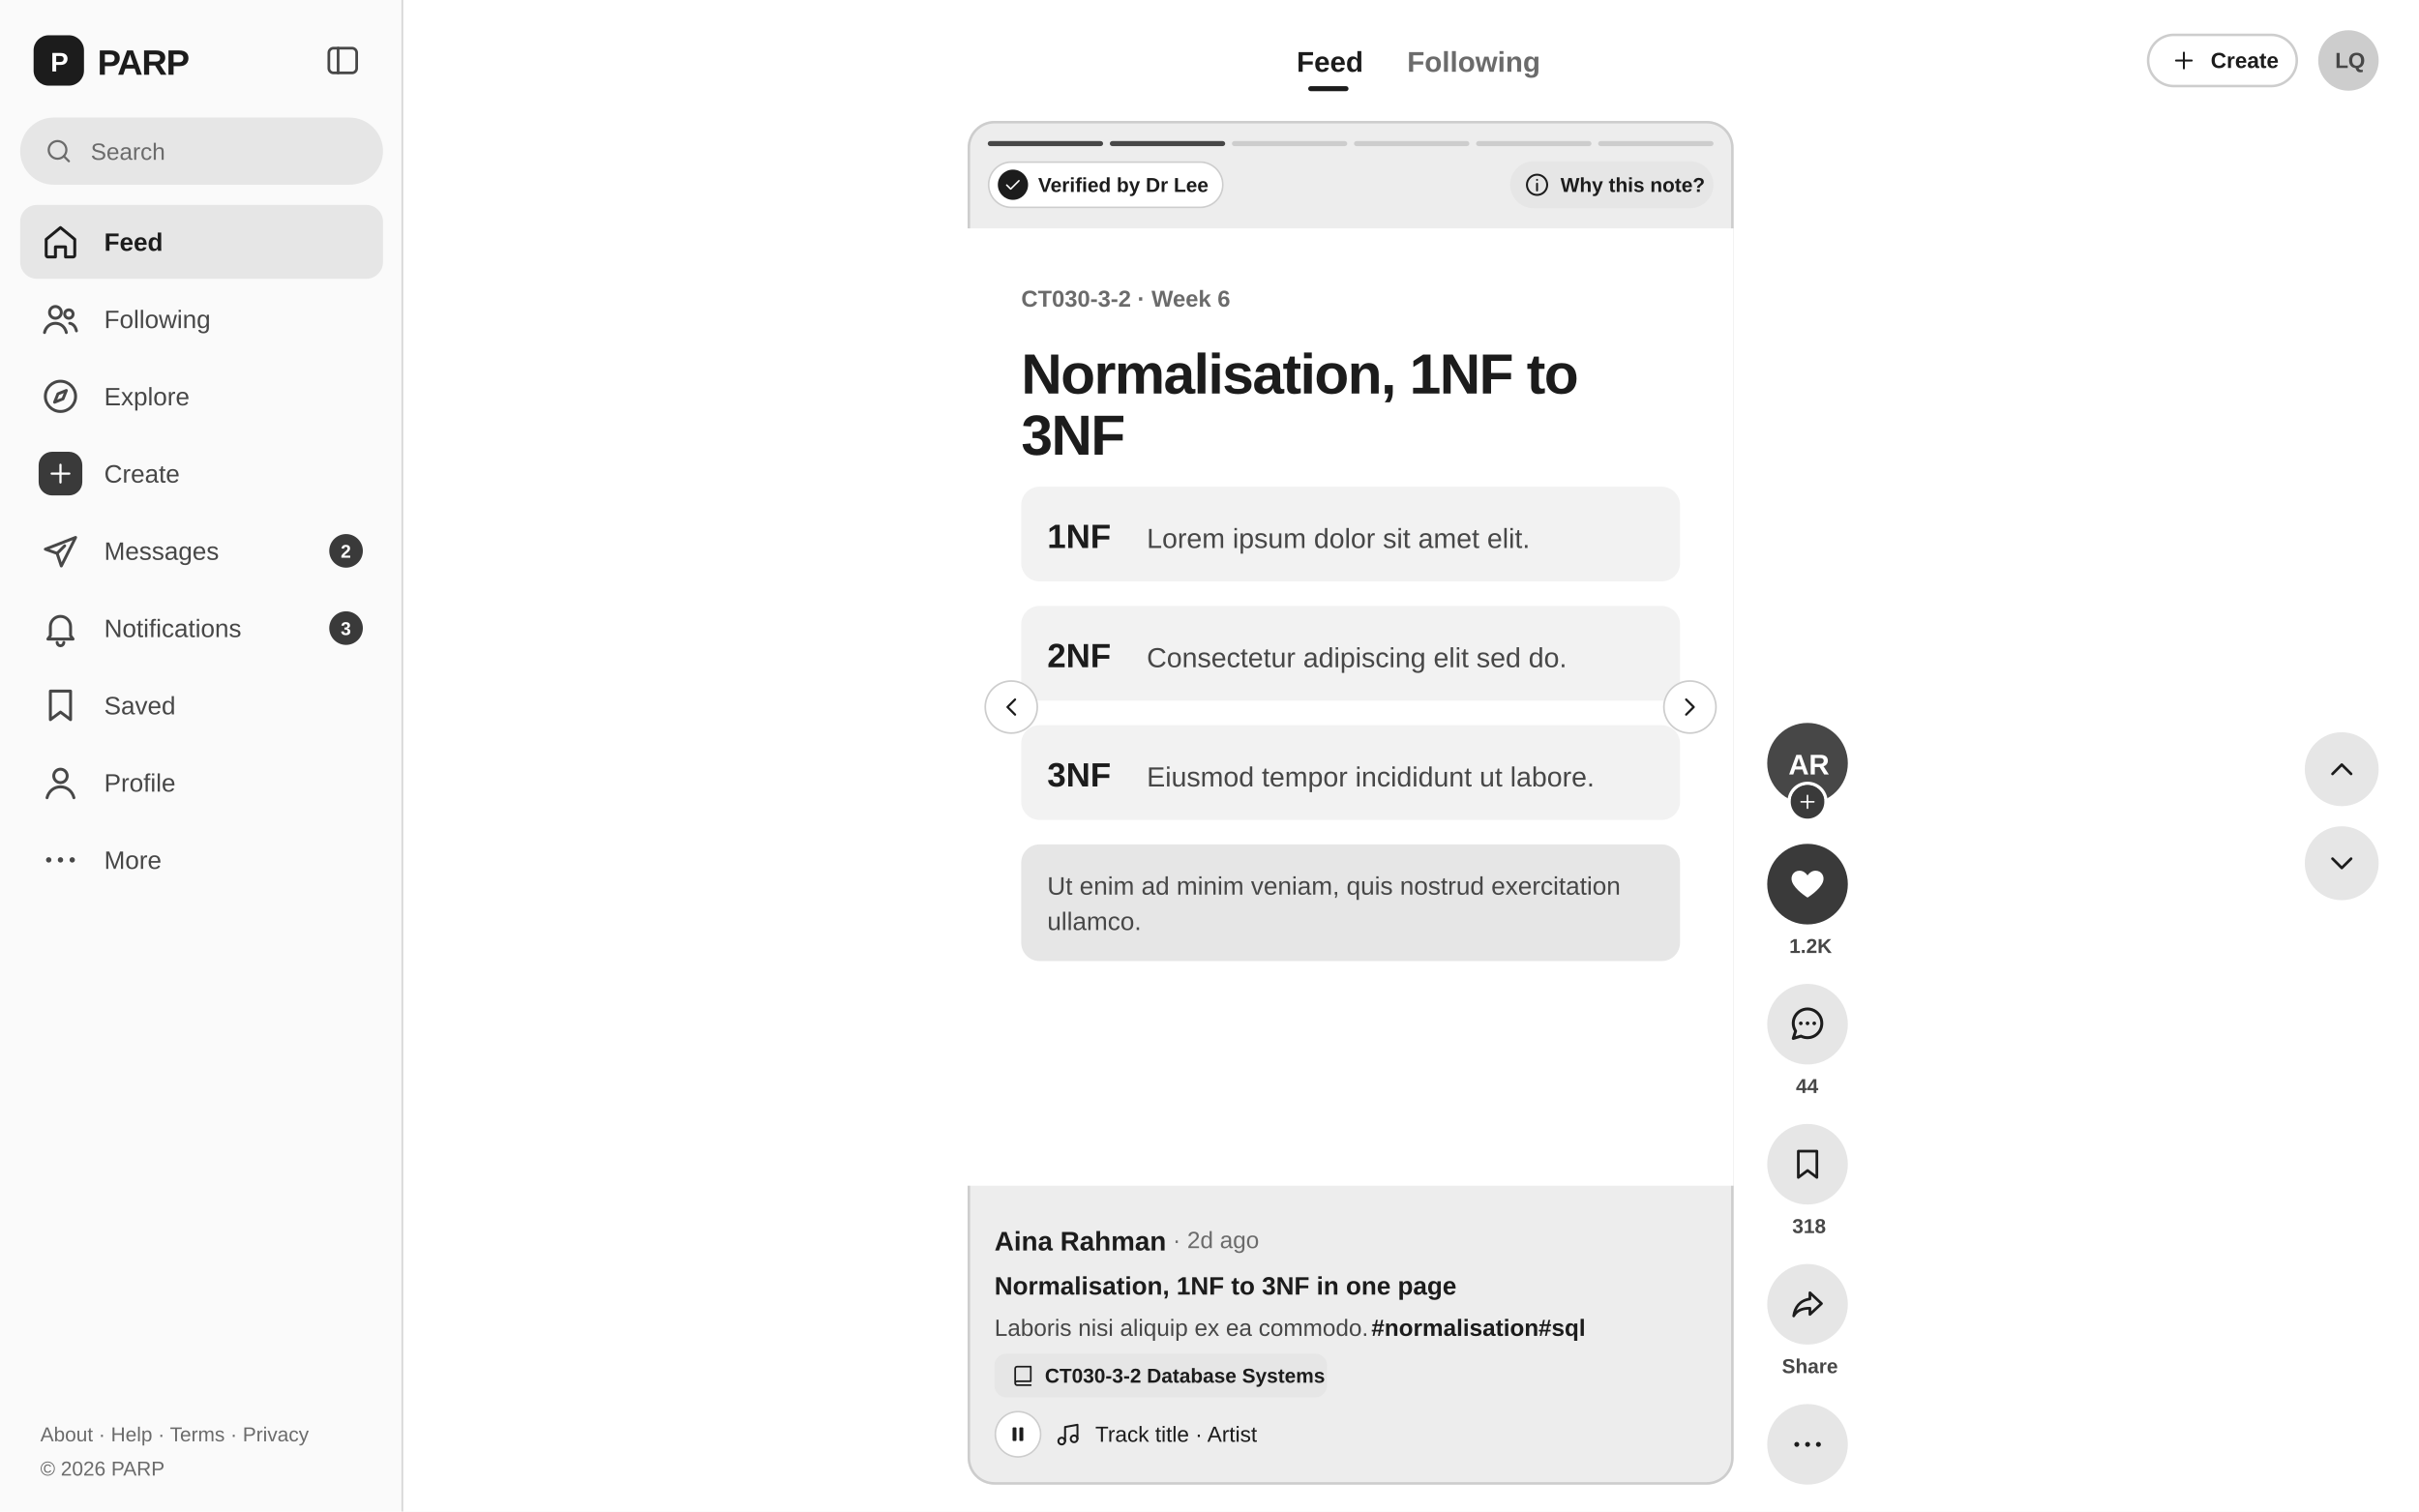
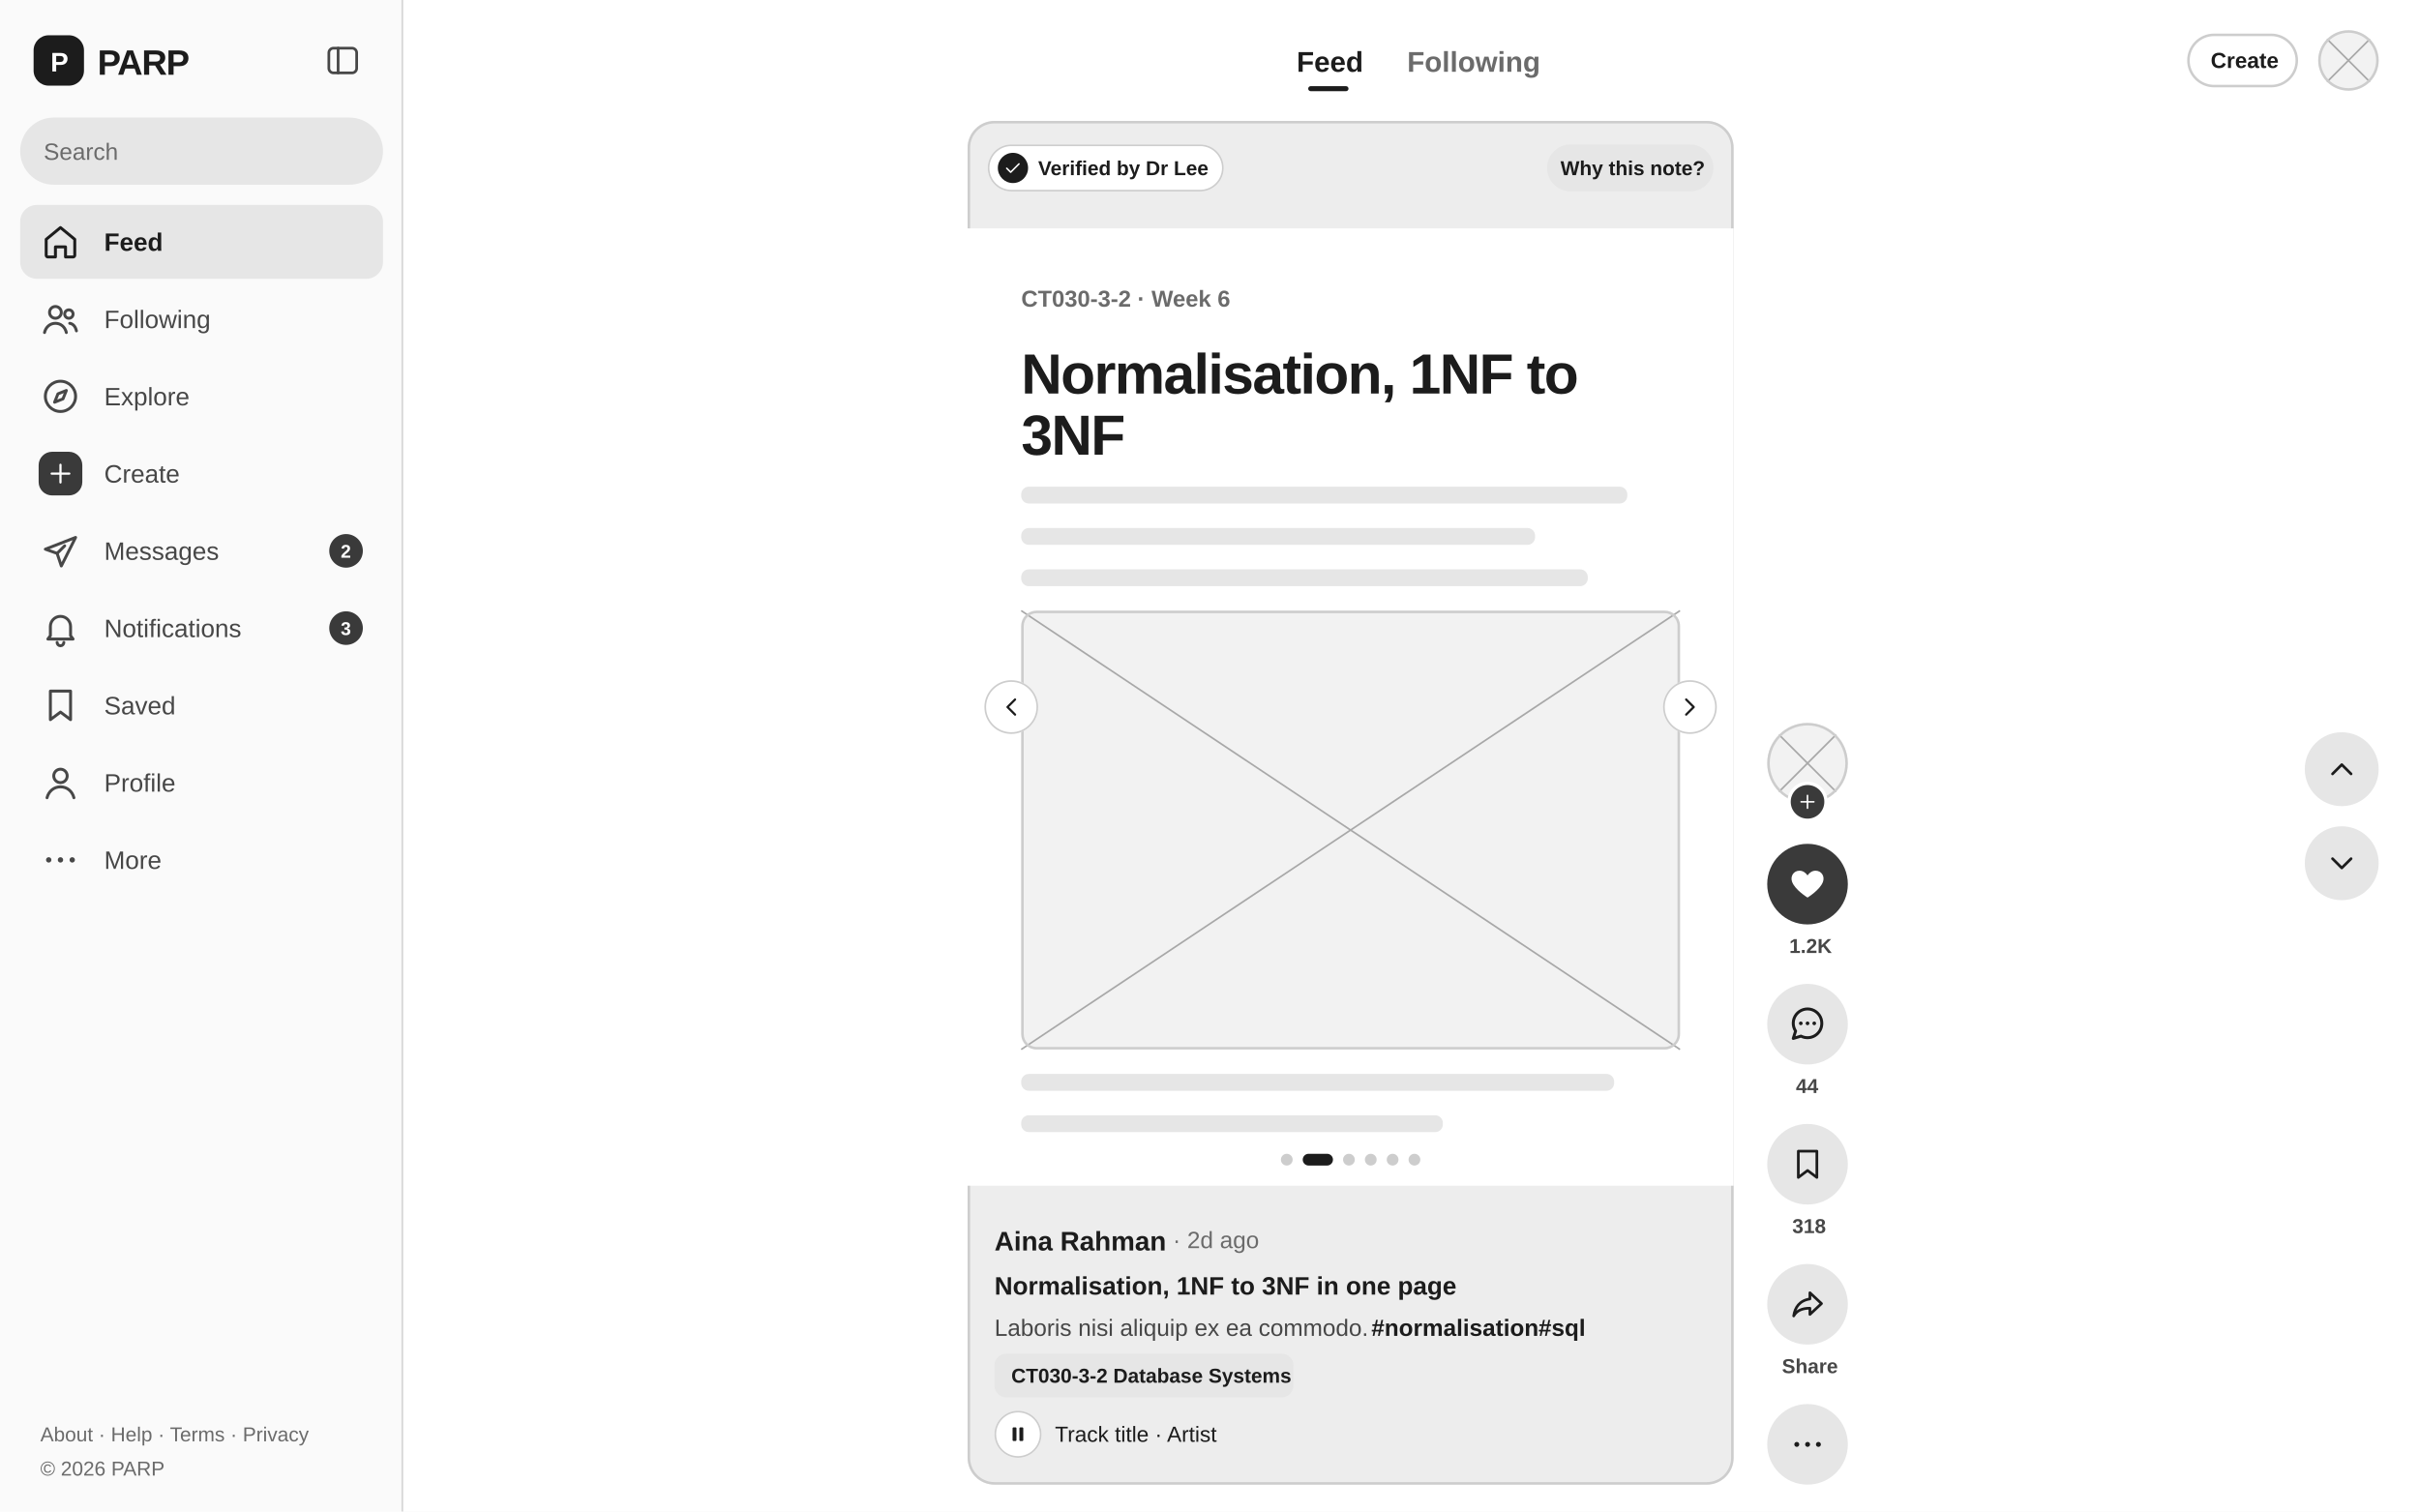
<svg xmlns="http://www.w3.org/2000/svg" width="1440" height="900" viewBox="0 0 1440 900" font-family="Segoe UI, Arial, sans-serif">
  <defs />
  <rect width="1440" height="900" fill="#ffffff" />
  <rect x="0" y="0" width="1440" height="900" fill="#ffffff" />
  <g id="card-1">
    <rect x="576" y="72" width="456" height="812" rx="16" fill="#ededed" />
    <rect x="576.75" y="72.75" width="454.5" height="810.5" rx="15.25" fill="none" stroke="#cdcdcd" stroke-width="1.5" />
    <rect x="576" y="136" width="456" height="570" fill="#ffffff" />
    <text x="607.91" y="182.58" font-size="13.68" font-weight="600" fill="#6b6b6b">CT030-3-2 · Week 6</text>
    <text x="607.91" y="234.33" font-size="33.74" font-weight="700" letter-spacing="-0.84" fill="#1c1c1c">Normalisation, 1NF to</text>
    <text x="607.91" y="270.77" font-size="33.74" font-weight="700" letter-spacing="-0.84" fill="#1c1c1c">3NF</text>
-     <rect x="607.91" y="289.78" width="392.19" height="56.42" rx="10.94" fill="#f2f2f2" />
-     <text x="623.41" y="326.28" font-size="20.06" font-weight="600" fill="#1c1c1c">1NF</text>
-     <text x="682.67" y="326.27" font-size="16.42" fill="#474747">Lorem ipsum dolor sit amet elit.</text>
-     <rect x="607.91" y="360.78" width="392.19" height="56.42" rx="10.94" fill="#f2f2f2" />
-     <text x="623.41" y="397.28" font-size="20.06" font-weight="600" fill="#1c1c1c">2NF</text>
-     <text x="682.67" y="397.27" font-size="16.42" fill="#474747">Consectetur adipiscing elit sed do.</text>
-     <rect x="607.91" y="431.78" width="392.19" height="56.42" rx="10.94" fill="#f2f2f2" />
-     <text x="623.41" y="468.28" font-size="20.06" font-weight="600" fill="#1c1c1c">3NF</text>
-     <text x="682.67" y="468.27" font-size="16.42" fill="#474747">Eiusmod tempor incididunt ut labore.</text>
-     <rect x="607.91" y="502.78" width="392.19" height="69.47" rx="10.94" fill="#e6e6e6" />
-     <text x="623.41" y="532.7" font-size="15.05" fill="#474747">Ut enim ad minim veniam, quis nostrud exercitation</text>
-     <text x="623.41" y="553.76" font-size="15.05" fill="#474747">ullamco.</text>
-     <rect x="588" y="84" width="68.67" height="3" rx="1.5" fill="#474747" />
-     <rect x="660.67" y="84" width="68.67" height="3" rx="1.5" fill="#474747" />
-     <rect x="733.34" y="84" width="68.67" height="3" rx="1.5" fill="#cdcdcd" />
-     <rect x="806.02" y="84" width="68.67" height="3" rx="1.5" fill="#cdcdcd" />
-     <rect x="878.69" y="84" width="68.67" height="3" rx="1.5" fill="#cdcdcd" />
-     <rect x="951.36" y="84" width="68.67" height="3" rx="1.5" fill="#cdcdcd" />
-     <rect x="588" y="96" width="140.45" height="28" rx="14" fill="#ffffff" />
-     <rect x="588.5" y="96.5" width="139.45" height="27" rx="13.5" fill="none" stroke="#cdcdcd" stroke-width="1" />
-     <rect x="594" y="101" width="18" height="18" rx="9" fill="#1c1c1c" />
-     <g transform="translate(596.7 103.7) scale(0.52)" fill="none" stroke="#ffffff" stroke-width="1.75" stroke-linecap="round" stroke-linejoin="round">
+     <rect x="607.91" y="289.78" width="360.81" height="10.03" rx="4.56" fill="#e6e6e6" />
+     <rect x="607.91" y="314.39" width="305.91" height="10.03" rx="4.56" fill="#e6e6e6" />
+     <rect x="607.91" y="339" width="337.28" height="10.03" rx="4.56" fill="#e6e6e6" />
+     <rect x="607.91" y="363.61" width="392.19" height="261.27" rx="9.12" fill="#f2f2f2" />
+     <path d="M607.91 363.61L1000.09 624.88M1000.09 363.61L607.91 624.88" fill="none" stroke="#a8a8a8" stroke-width="1" />
+     <rect x="608.66" y="364.36" width="390.69" height="259.77" rx="8.37" fill="none" stroke="#cdcdcd" stroke-width="1.5" />
+     <rect x="607.91" y="639.45" width="352.97" height="10.03" rx="4.56" fill="#e6e6e6" />
+     <rect x="607.91" y="664.06" width="251" height="10.03" rx="4.56" fill="#e6e6e6" />
+     <rect x="762.5" y="687" width="7" height="7" rx="3.5" fill="#cdcdcd" />
+     <rect x="775.5" y="687" width="18" height="7" rx="3.5" fill="#1c1c1c" />
+     <rect x="799.5" y="687" width="7" height="7" rx="3.5" fill="#cdcdcd" />
+     <rect x="812.5" y="687" width="7" height="7" rx="3.5" fill="#cdcdcd" />
+     <rect x="825.5" y="687" width="7" height="7" rx="3.5" fill="#cdcdcd" />
+     <rect x="838.5" y="687" width="7" height="7" rx="3.5" fill="#cdcdcd" />
+     <rect x="588" y="86" width="140.45" height="28" rx="14" fill="#ffffff" />
+     <rect x="588.5" y="86.5" width="139.45" height="27" rx="13.5" fill="none" stroke="#cdcdcd" stroke-width="1" />
+     <rect x="594" y="91" width="18" height="18" rx="9" fill="#1c1c1c" />
+     <g transform="translate(596.7 93.7) scale(0.52)" fill="none" stroke="#ffffff" stroke-width="1.75" stroke-linecap="round" stroke-linejoin="round">
      <path d="m5 12.5 4.5 4.5L19 7.5" />
    </g>
-     <text x="618" y="114.28" font-size="12" font-weight="700" fill="#1c1c1c">Verified by Dr Lee</text>
-     <rect x="898.95" y="96" width="121.05" height="28" rx="14" fill="#e6e6e6" />
-     <g transform="translate(906.95 102) scale(0.67)" fill="none" stroke="#1c1c1c" stroke-width="1.75" stroke-linecap="round" stroke-linejoin="round">
-       <circle cx="12" cy="12" r="9" />
-       <path d="M12 11v6M12 7.6v.01" />
-     </g>
-     <text x="928.95" y="114.28" font-size="12" font-weight="600" fill="#1c1c1c">Why this note?</text>
+     <text x="618" y="104.28" font-size="12" font-weight="700" fill="#1c1c1c">Verified by Dr Lee</text>
+     <rect x="920.95" y="86" width="99.05" height="28" rx="14" fill="#e6e6e6" />
+     <text x="928.95" y="104.28" font-size="12" font-weight="600" fill="#1c1c1c">Why this note?</text>
    <rect x="586" y="405" width="32" height="32" rx="16" fill="#ffffff" />
    <rect x="586.5" y="405.5" width="31" height="31" rx="15.5" fill="none" stroke="#cdcdcd" stroke-width="1" />
    <g transform="translate(593 412) scale(0.75)" fill="none" stroke="#1c1c1c" stroke-width="1.75" stroke-linecap="round" stroke-linejoin="round">
      <path d="m15 6-6 6 6 6" />
    </g>
    <rect x="990" y="405" width="32" height="32" rx="16" fill="#ffffff" />
    <rect x="990.5" y="405.5" width="31" height="31" rx="15.5" fill="none" stroke="#cdcdcd" stroke-width="1" />
    <g transform="translate(997 412) scale(0.75)" fill="none" stroke="#1c1c1c" stroke-width="1.75" stroke-linecap="round" stroke-linejoin="round">
      <path d="m9 6 6 6-6 6" />
    </g>
    <text x="592" y="744.56" font-size="16" font-weight="700" fill="#1c1c1c">Aina Rahman</text>
    <text x="698.14" y="743.17" font-size="14" fill="#6b6b6b">· 2d ago</text>
    <text x="592" y="770.83" font-size="15" font-weight="600" fill="#1c1c1c">Normalisation, 1NF to 3NF in one page</text>
    <text x="592" y="795.42" font-size="14" fill="#474747">Laboris nisi aliquip ex ea commodo.</text>
    <text x="816.36" y="795.42" font-size="14" font-weight="600" fill="#1c1c1c">#normalisation</text>
    <text x="915.81" y="795.42" font-size="14" font-weight="600" fill="#1c1c1c">#sql</text>
-     <rect x="592" y="806" width="197.97" height="26" rx="7" fill="#e6e6e6" />
-     <g transform="translate(602 812) scale(0.58)" fill="none" stroke="#1c1c1c" stroke-width="1.75" stroke-linecap="round" stroke-linejoin="round">
-       <path d="M4 19.5V5a2 2 0 0 1 2-2h14v15H6a2 2 0 0 0-2 2 2 2 0 0 0 2 2h14" />
-     </g>
-     <text x="622" y="823.28" font-size="12" font-weight="600" fill="#1c1c1c">CT030-3-2 Database Systems</text>
+     <rect x="592" y="806" width="177.97" height="26" rx="7" fill="#e6e6e6" />
+     <text x="602" y="823.28" font-size="12" font-weight="600" fill="#1c1c1c">CT030-3-2 Database Systems</text>
    <rect x="592" y="840" width="28" height="28" rx="14" fill="#ffffff" />
    <rect x="592.5" y="840.5" width="27" height="27" rx="13.5" fill="none" stroke="#cdcdcd" stroke-width="1" />
    <g transform="translate(599 847) scale(0.58)" fill="none" stroke="#1c1c1c" stroke-width="1.75" stroke-linecap="round" stroke-linejoin="round">
      <rect x="6.5" y="5" width="4" height="14" rx="1" fill="#1c1c1c" stroke="none" />
      <rect x="13.5" y="5" width="4" height="14" rx="1" fill="#1c1c1c" stroke="none" />
    </g>
-     <g transform="translate(628 846) scale(0.67)" fill="none" stroke="#1c1c1c" stroke-width="1.75" stroke-linecap="round" stroke-linejoin="round">
-       <path d="M9 18V5.5l11-2V16" />
-       <circle cx="6" cy="18" r="3" />
-       <circle cx="17" cy="16" r="3" />
-     </g>
-     <text x="652" y="858.47" font-size="13" fill="#1c1c1c">Track title · Artist</text>
+     <text x="628" y="858.47" font-size="13" fill="#1c1c1c">Track title · Artist</text>
  </g>
  <g id="rail-2">
-     <rect x="1052" y="430.44" width="48" height="48" rx="24" fill="#474747" />
-     <text x="1064.64" y="461.16" font-size="17" font-weight="700" letter-spacing="-0.17" fill="#ffffff">AR</text>
+     <rect x="1052" y="430.44" width="48" height="48" rx="24" fill="#f2f2f2" />
+     <path d="M1059.03 437.47L1092.97 471.41M1092.97 437.47L1059.03 471.41" fill="none" stroke="#a8a8a8" stroke-width="1" />
+     <rect x="1052.75" y="431.19" width="46.5" height="46.5" rx="23.25" fill="none" stroke="#cdcdcd" stroke-width="1.5" />
    <rect x="1065" y="466.44" width="22" height="22" rx="11" fill="none" stroke="#ffffff" stroke-width="2" />
    <rect x="1066" y="467.44" width="20" height="20" rx="10" fill="#3a3a3a" />
    <g transform="translate(1069.5 470.94) scale(0.54)" fill="none" stroke="#ffffff" stroke-width="1.75" stroke-linecap="round" stroke-linejoin="round">
      <path d="M12 5v14M5 12h14" />
    </g>
    <rect x="1052" y="502.44" width="48" height="48" rx="24" fill="#3a3a3a" />
    <g transform="translate(1064 514.44) scale(1)" fill="none" stroke="#ffffff" stroke-width="1.75" stroke-linecap="round" stroke-linejoin="round">
      <path d="M12 20s-7.5-4.6-9.2-9.4C1.6 7.2 3.8 4 7.2 4c2 0 3.6 1.1 4.8 2.8C13.2 5.1 14.8 4 16.8 4c3.4 0 5.6 3.2 4.4 6.6C19.5 15.4 12 20 12 20z" fill="#ffffff" stroke="none" />
    </g>
    <text x="1065.14" y="567.42" font-size="12" font-weight="600" fill="#474747">1.2K</text>
    <rect x="1052" y="585.83" width="48" height="48" rx="24" fill="#e6e6e6" />
    <g transform="translate(1064 597.83) scale(1)" fill="none" stroke="#1c1c1c" stroke-width="1.75" stroke-linecap="round" stroke-linejoin="round">
      <path d="M20.5 11.5a8.5 8.5 0 0 1-12.4 7.6L3.5 20.5l1.4-4.4A8.5 8.5 0 1 1 20.5 11.5z" />
      <circle cx="8" cy="11.5" r="1.1" fill="#1c1c1c" stroke="none" />
      <circle cx="12" cy="11.5" r="1.1" fill="#1c1c1c" stroke="none" />
      <circle cx="16" cy="11.5" r="1.1" fill="#1c1c1c" stroke="none" />
    </g>
    <text x="1069.08" y="650.81" font-size="12" font-weight="600" fill="#474747">44</text>
    <rect x="1052" y="669.22" width="48" height="48" rx="24" fill="#e6e6e6" />
    <g transform="translate(1065 682.22) scale(0.92)" fill="none" stroke="#1c1c1c" stroke-width="1.75" stroke-linecap="round" stroke-linejoin="round">
      <path d="M6 3.5h12v17l-6-4.5-6 4.5z" />
    </g>
    <text x="1066.92" y="734.2" font-size="12" font-weight="600" fill="#474747">318</text>
    <rect x="1052" y="752.61" width="48" height="48" rx="24" fill="#e6e6e6" />
    <g transform="translate(1065 765.61) scale(0.92)" fill="none" stroke="#1c1c1c" stroke-width="1.75" stroke-linecap="round" stroke-linejoin="round">
      <path d="M13.5 4.5 21 11.5l-7.5 7v-4c-5 0-8.5 1.5-10.5 5 .8-5.5 3.8-10 10.5-11z" />
    </g>
    <text x="1060.75" y="817.59" font-size="12" font-weight="600" fill="#474747">Share</text>
    <rect x="1052" y="836" width="48" height="48" rx="24" fill="#e6e6e6" />
    <g transform="translate(1065 849) scale(0.92)" fill="none" stroke="#1c1c1c" stroke-width="1.75" stroke-linecap="round" stroke-linejoin="round">
      <circle cx="5" cy="12" r="1.6" fill="#1c1c1c" stroke="none" />
      <circle cx="12" cy="12" r="1.6" fill="#1c1c1c" stroke="none" />
      <circle cx="19" cy="12" r="1.6" fill="#1c1c1c" stroke="none" />
    </g>
  </g>
  <rect x="1372" y="436" width="44" height="44" rx="22" fill="#e6e6e6" />
  <g transform="translate(1383 447) scale(0.92)" fill="none" stroke="#1c1c1c" stroke-width="1.75" stroke-linecap="round" stroke-linejoin="round">
    <path d="m6 15 6-6 6 6" />
  </g>
  <rect x="1372" y="492" width="44" height="44" rx="22" fill="#e6e6e6" />
  <g transform="translate(1383 503) scale(0.92)" fill="none" stroke="#1c1c1c" stroke-width="1.75" stroke-linecap="round" stroke-linejoin="round">
    <path d="m6 9 6 6 6-6" />
  </g>
  <g id="top-3">
    <text x="771.88" y="42.73" font-size="17" font-weight="700" fill="#1c1c1c">Feed</text>
    <rect x="778.75" y="51.3" width="24" height="3" rx="1.5" fill="#1c1c1c" />
    <text x="837.64" y="42.73" font-size="17" font-weight="700" fill="#6b6b6b">Following</text>
-     <rect x="1278" y="20" width="90" height="32" rx="16" fill="#ffffff" />
-     <rect x="1278.75" y="20.75" width="88.5" height="30.5" rx="15.25" fill="none" stroke="#cdcdcd" stroke-width="1.5" />
-     <g transform="translate(1292 28) scale(0.67)" fill="none" stroke="#1c1c1c" stroke-width="1.75" stroke-linecap="round" stroke-linejoin="round">
-       <path d="M12 5v14M5 12h14" />
-     </g>
+     <rect x="1302" y="20" width="66" height="32" rx="16" fill="#ffffff" />
+     <rect x="1302.75" y="20.75" width="64.5" height="30.5" rx="15.25" fill="none" stroke="#cdcdcd" stroke-width="1.5" />
    <text x="1316" y="40.47" font-size="13" font-weight="600" fill="#1c1c1c">Create</text>
-     <rect x="1380" y="18" width="36" height="36" rx="18" fill="#cdcdcd" />
-     <text x="1390.03" y="40.47" font-size="13" font-weight="700" letter-spacing="-0.13" fill="#474747">LQ</text>
+     <rect x="1380" y="18" width="36" height="36" rx="18" fill="#f2f2f2" />
+     <path d="M1385.27 23.27L1410.73 48.73M1410.73 23.27L1385.27 48.73" fill="none" stroke="#a8a8a8" stroke-width="1" />
+     <rect x="1380.75" y="18.75" width="34.5" height="34.5" rx="17.25" fill="none" stroke="#cdcdcd" stroke-width="1.5" />
  </g>
  <g id="nav-4">
    <rect x="0" y="0" width="240" height="900" fill="#fafafa" />
    <rect x="239" y="0" width="1" height="900" fill="#d6d6d6" />
    <rect x="20" y="21" width="30" height="30" rx="9" fill="#1c1c1c" />
    <text x="30.08" y="42.55" font-size="16" font-weight="700" fill="#ffffff">P</text>
    <text x="58" y="44.5" font-size="21" font-weight="700" letter-spacing="-0.63" fill="#1c1c1c">PARP</text>
    <g transform="translate(193 25) scale(0.92)" fill="none" stroke="#474747" stroke-width="1.75" stroke-linecap="round" stroke-linejoin="round">
      <rect x="3" y="4" width="18" height="16" rx="3" />
      <path d="M9 4v16" />
    </g>
    <rect x="12" y="70" width="216" height="40" rx="20" fill="#e6e6e6" />
-     <g transform="translate(26 81) scale(0.75)" fill="none" stroke="#6b6b6b" stroke-width="1.75" stroke-linecap="round" stroke-linejoin="round">
-       <circle cx="11" cy="11" r="7" />
-       <path d="m20 20-4-4" />
-     </g>
-     <text x="54" y="95.15" font-size="14" fill="#6b6b6b">Search</text>
+     <text x="26" y="95.15" font-size="14" fill="#6b6b6b">Search</text>
    <rect x="12" y="122" width="216" height="44" rx="10" fill="#e6e6e6" />
    <g transform="translate(24 132) scale(1)" fill="none" stroke="#1c1c1c" stroke-width="1.75" stroke-linecap="round" stroke-linejoin="round">
      <path d="M3.5 10.5 12 3.5l8.5 7V20a1 1 0 0 1-1 1H15v-6H9v6H4.5a1 1 0 0 1-1-1z" />
    </g>
    <text x="62" y="149.35" font-size="15" font-weight="700" fill="#1c1c1c">Feed</text>
    <g transform="translate(24 178) scale(1)" fill="none" stroke="#474747" stroke-width="1.75" stroke-linecap="round" stroke-linejoin="round">
      <circle cx="9" cy="8" r="3.5" />
      <path d="M2.5 20c.8-3.4 3.4-5.5 6.5-5.5s5.7 2.1 6.5 5.5" />
      <circle cx="17" cy="9" r="2.5" />
      <path d="M17.5 14.5c2 .3 3.4 1.9 4 4.5" />
    </g>
    <text x="62" y="195.35" font-size="15" fill="#474747">Following</text>
    <g transform="translate(24 224) scale(1)" fill="none" stroke="#474747" stroke-width="1.75" stroke-linecap="round" stroke-linejoin="round">
      <circle cx="12" cy="12" r="9" />
      <path d="m15.5 8.5-2 5-5 2 2-5z" />
    </g>
    <text x="62" y="241.35" font-size="15" fill="#474747">Explore</text>
    <rect x="23" y="269" width="26" height="26" rx="8" fill="#3a3a3a" />
    <g transform="translate(27 273) scale(0.75)" fill="none" stroke="#ffffff" stroke-width="1.75" stroke-linecap="round" stroke-linejoin="round">
      <path d="M12 5v14M5 12h14" />
    </g>
    <text x="62" y="287.35" font-size="15" fill="#474747">Create</text>
    <g transform="translate(24 316) scale(1)" fill="none" stroke="#474747" stroke-width="1.75" stroke-linecap="round" stroke-linejoin="round">
      <path d="M21 4 3 11l7 2.5L12.5 21z" />
      <path d="m10 13.5 4.5-4.5" />
    </g>
    <text x="62" y="333.35" font-size="15" fill="#474747">Messages</text>
    <rect x="196" y="318" width="20" height="20" rx="10" fill="#3a3a3a" />
    <text x="202.83" y="332.1" font-size="11" font-weight="700" fill="#ffffff">2</text>
    <g transform="translate(24 362) scale(1)" fill="none" stroke="#474747" stroke-width="1.75" stroke-linecap="round" stroke-linejoin="round">
      <path d="M6 16.5V11a6 6 0 0 1 12 0v5.5l1.5 2h-15z" />
      <path d="M10 20.5a2 2 0 0 0 4 0" />
    </g>
    <text x="62" y="379.35" font-size="15" fill="#474747">Notifications</text>
    <rect x="196" y="364" width="20" height="20" rx="10" fill="#3a3a3a" />
    <text x="202.83" y="378.1" font-size="11" font-weight="700" fill="#ffffff">3</text>
    <g transform="translate(24 408) scale(1)" fill="none" stroke="#474747" stroke-width="1.75" stroke-linecap="round" stroke-linejoin="round">
      <path d="M6 3.5h12v17l-6-4.5-6 4.5z" />
    </g>
    <text x="62" y="425.35" font-size="15" fill="#474747">Saved</text>
    <g transform="translate(24 454) scale(1)" fill="none" stroke="#474747" stroke-width="1.75" stroke-linecap="round" stroke-linejoin="round">
      <circle cx="12" cy="8" r="4" />
      <path d="M4 21c1-4 4.2-6.5 8-6.5s7 2.5 8 6.5" />
    </g>
    <text x="62" y="471.35" font-size="15" fill="#474747">Profile</text>
    <g transform="translate(24 500) scale(1)" fill="none" stroke="#474747" stroke-width="1.75" stroke-linecap="round" stroke-linejoin="round">
      <circle cx="5" cy="12" r="1.6" fill="#474747" stroke="none" />
      <circle cx="12" cy="12" r="1.6" fill="#474747" stroke="none" />
      <circle cx="19" cy="12" r="1.6" fill="#474747" stroke="none" />
    </g>
    <text x="62" y="517.35" font-size="15" fill="#474747">More</text>
    <text x="24" y="858.2" font-size="12" fill="#6b6b6b">About · Help · Terms · Privacy</text>
    <text x="24" y="878.59" font-size="12" fill="#6b6b6b">© 2026 PARP</text>
  </g>
</svg>
